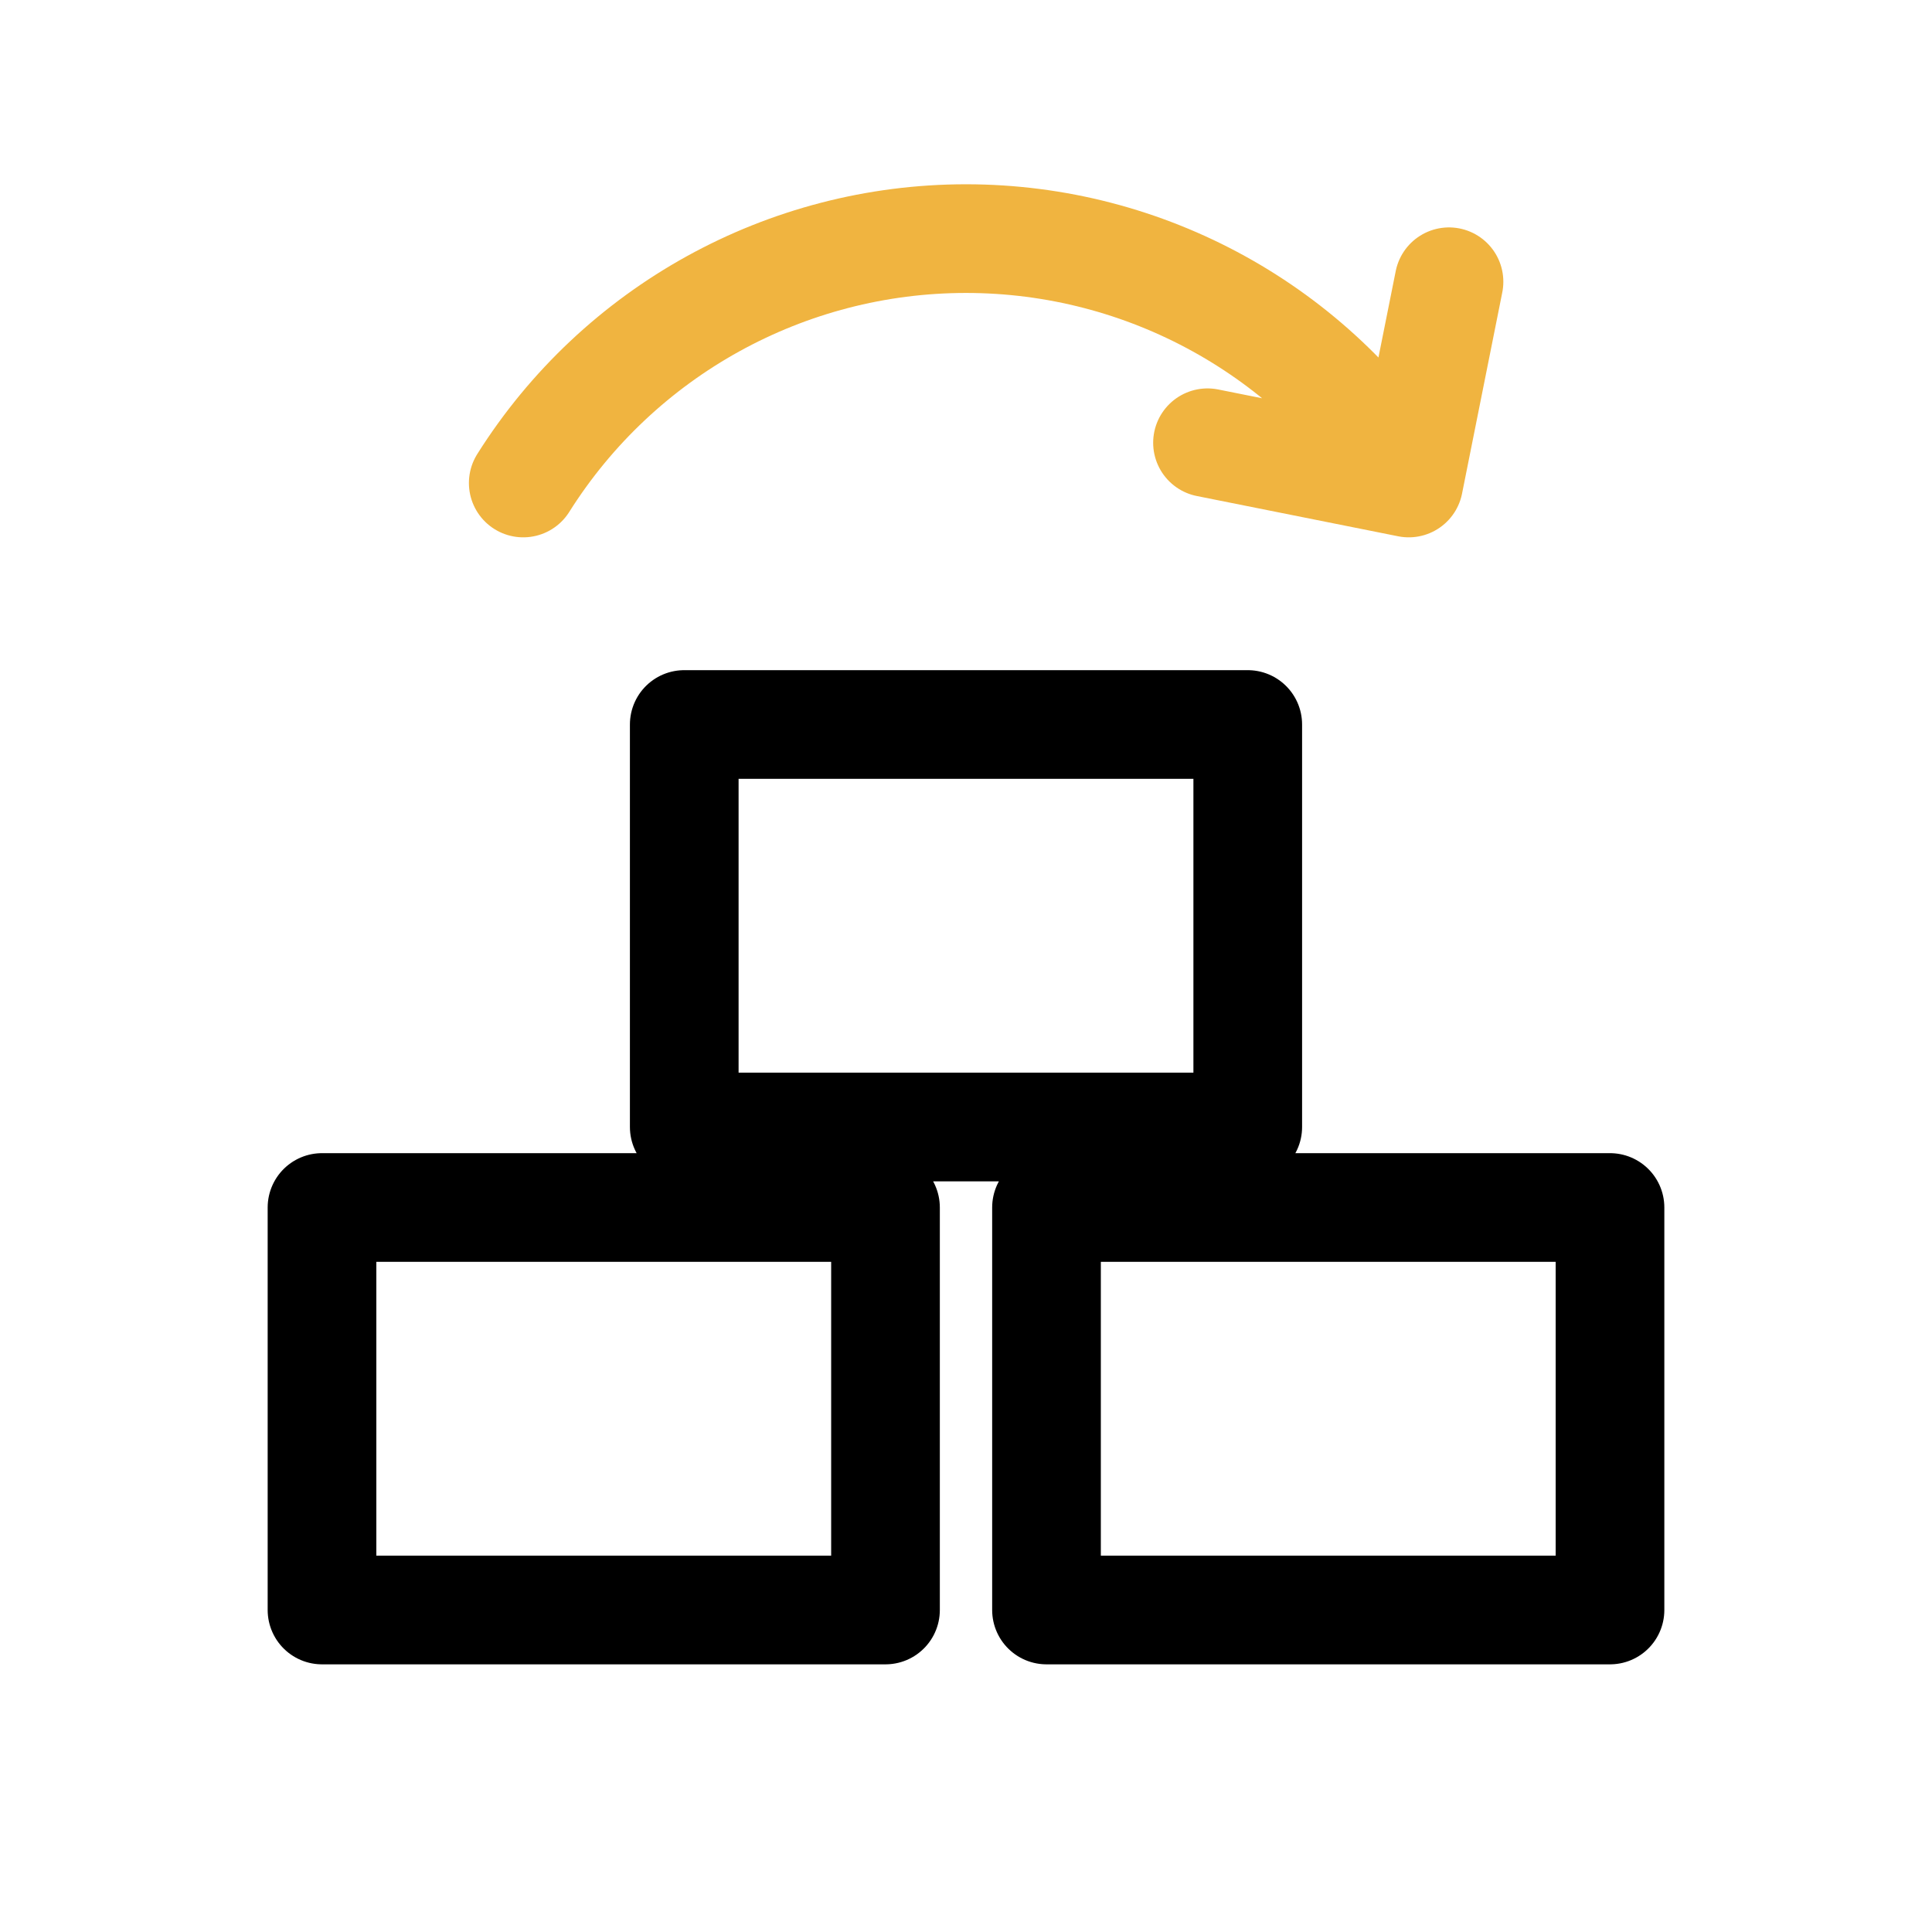
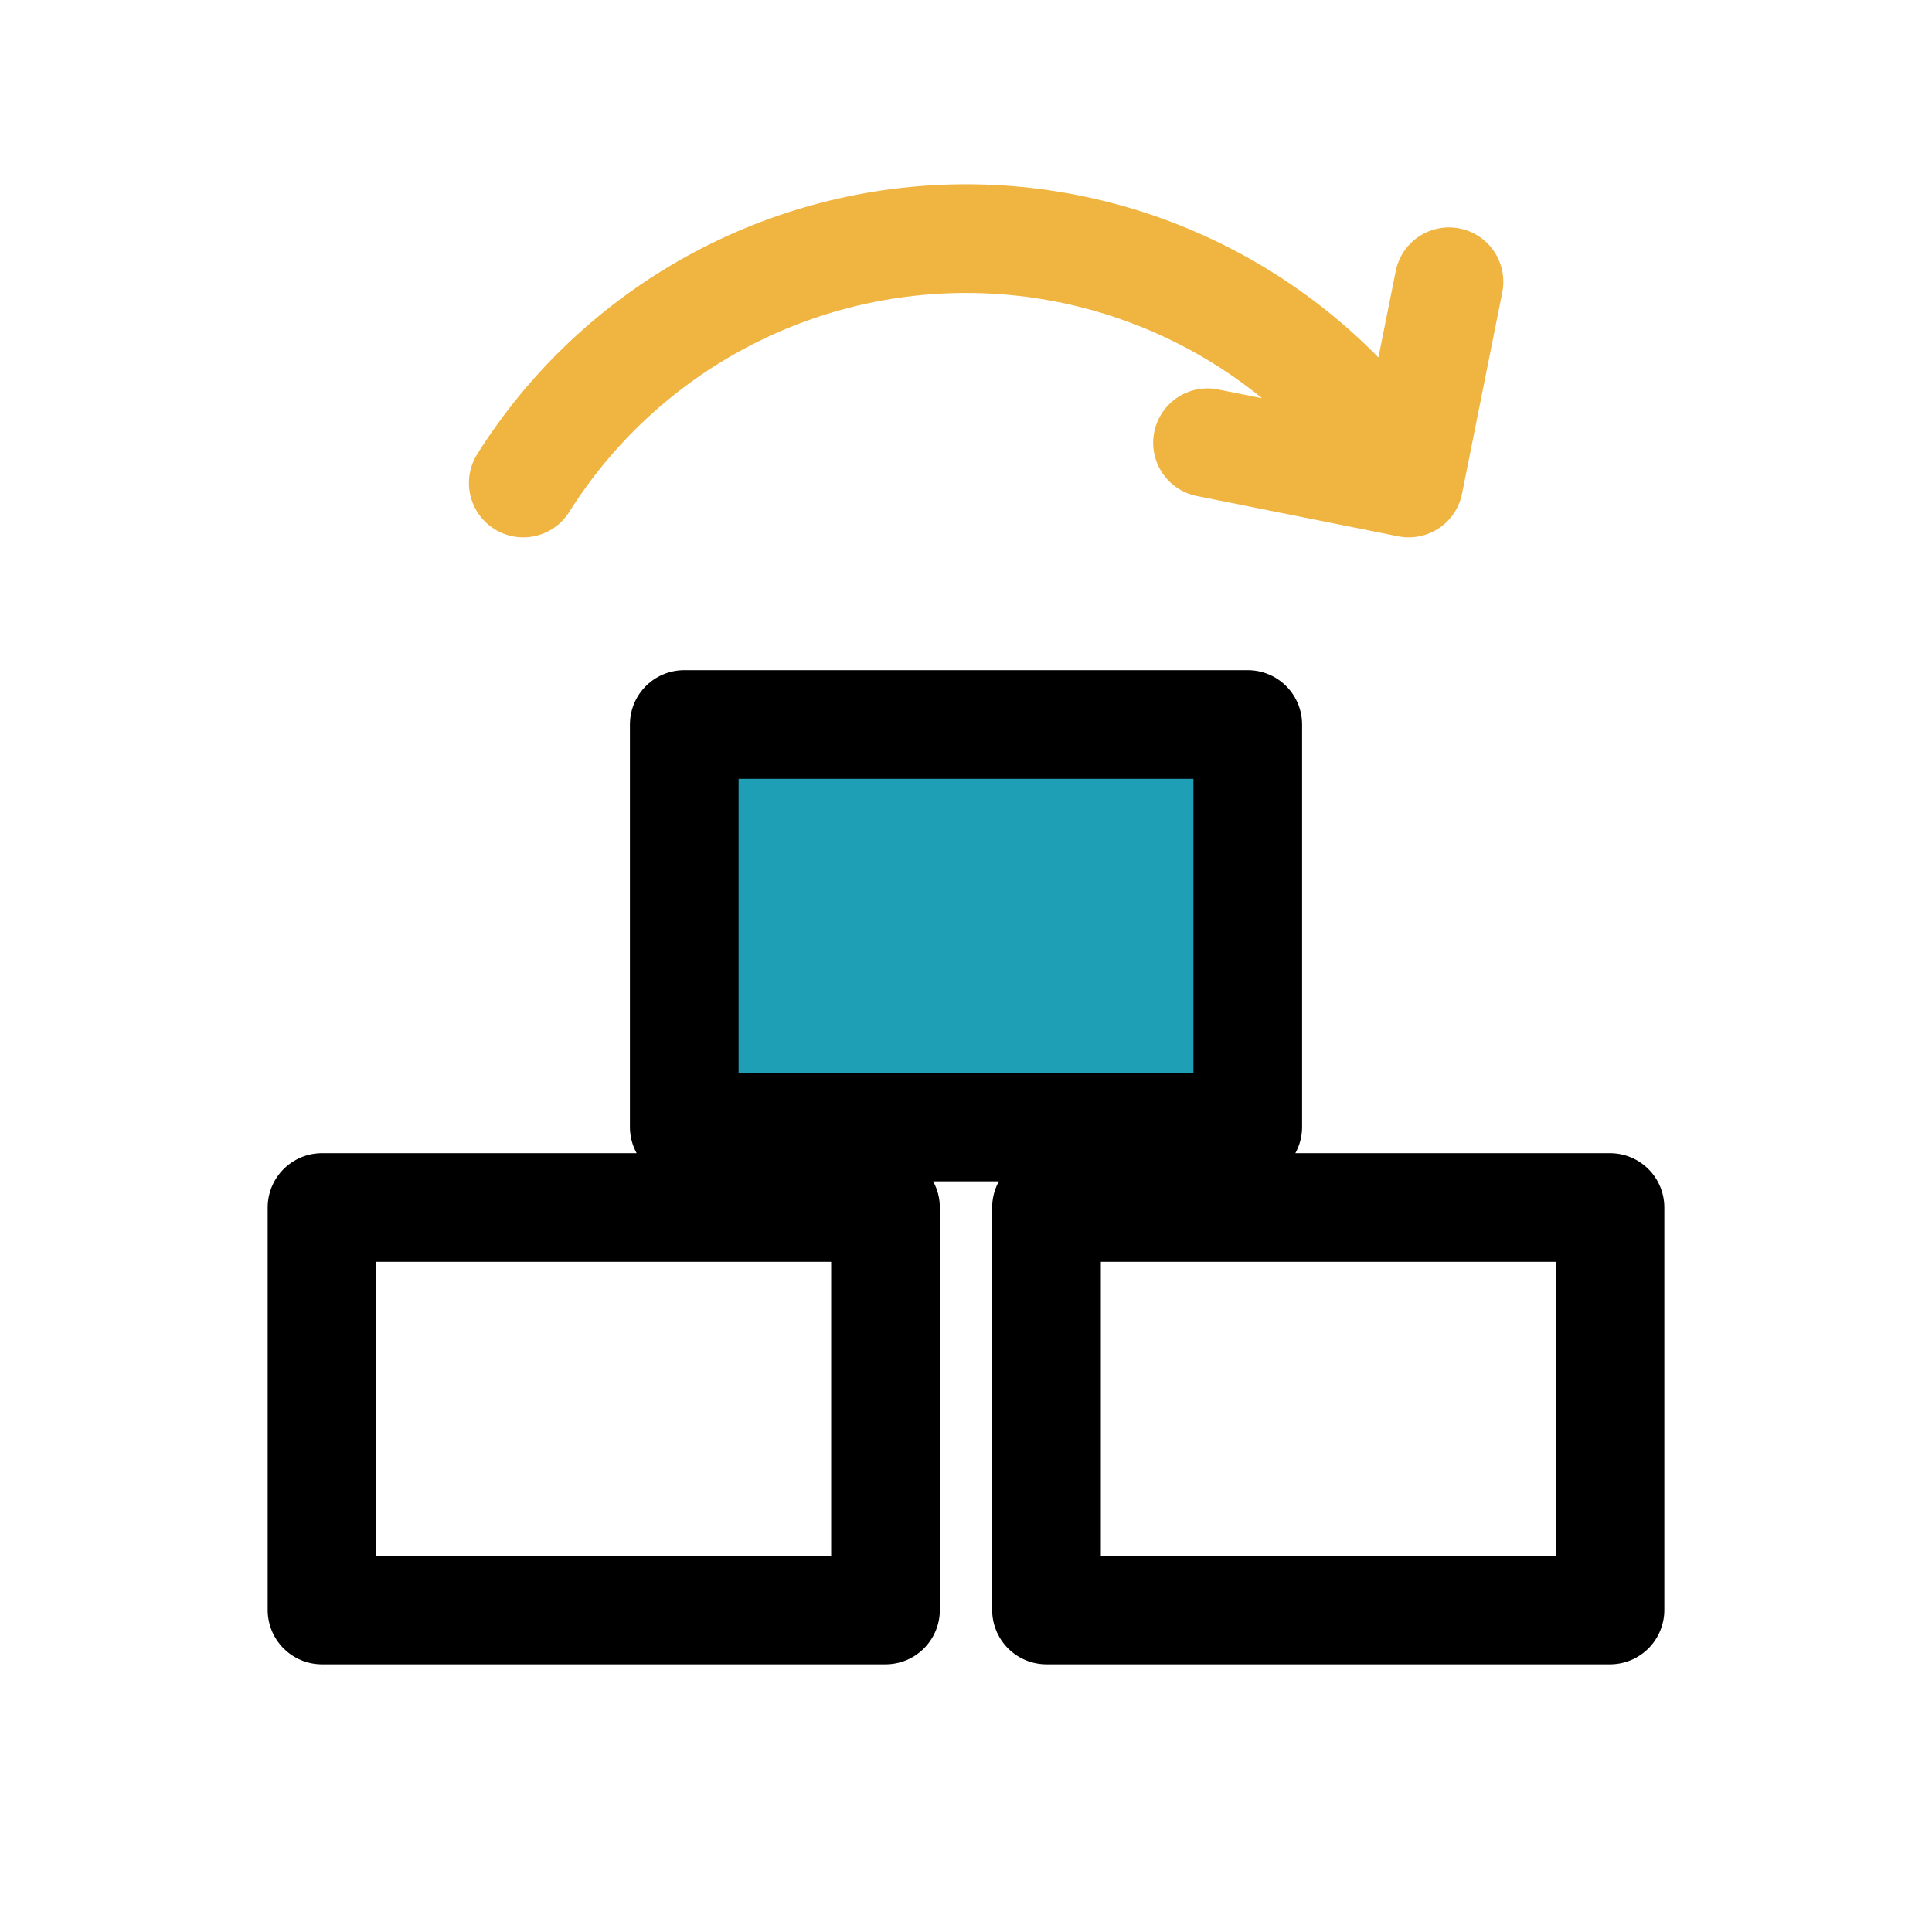
<svg xmlns="http://www.w3.org/2000/svg" viewBox="0 0 48 48" width="48" height="48" role="img" aria-labelledby="title">
  <g fill="none" stroke="currentColor" stroke-width="2.7" stroke-linecap="round" stroke-linejoin="round">
+     <path d="M17 28V18h14v10z" fill="#1E9FB5" stroke="none" />
    <path d="M8 40V30h14v10zM26 40V30h14v10zM17 28V18h14v10z" />
    <path d="M13 12a13 13 0 0 1 22 0M35 12l1-5M35 12l-5-1" stroke="#F0B440" />
  </g>
</svg>
